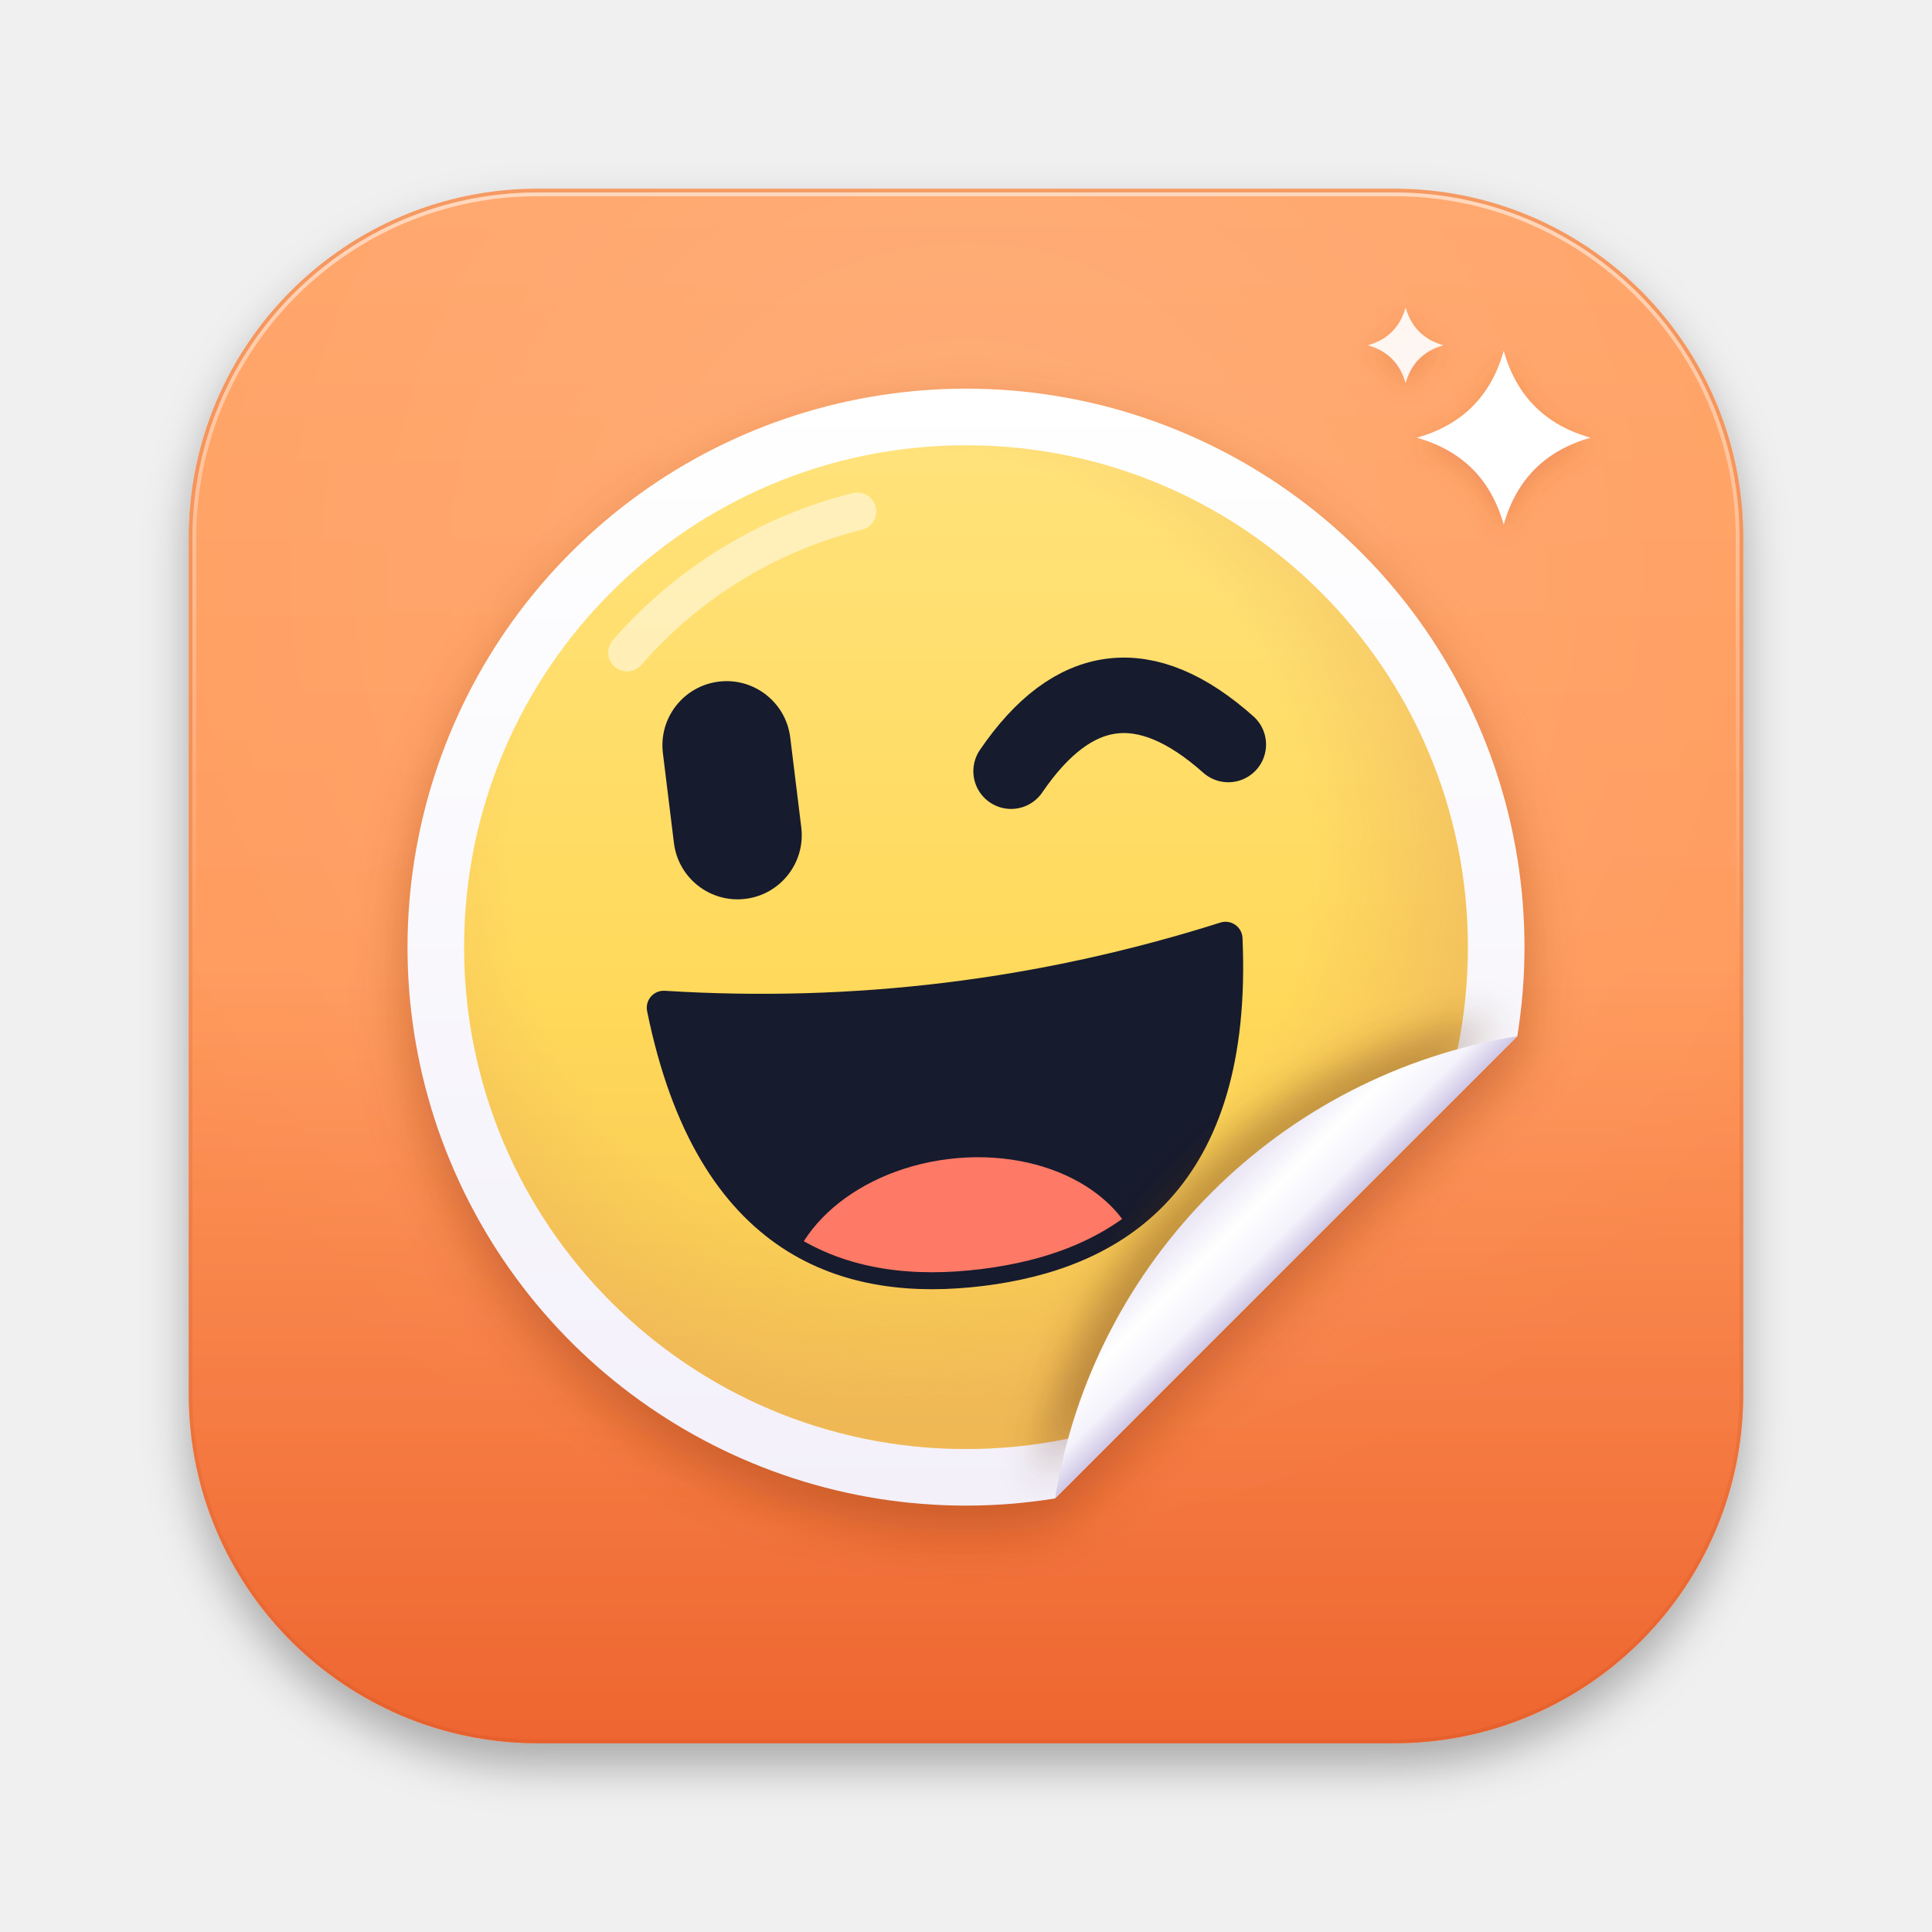
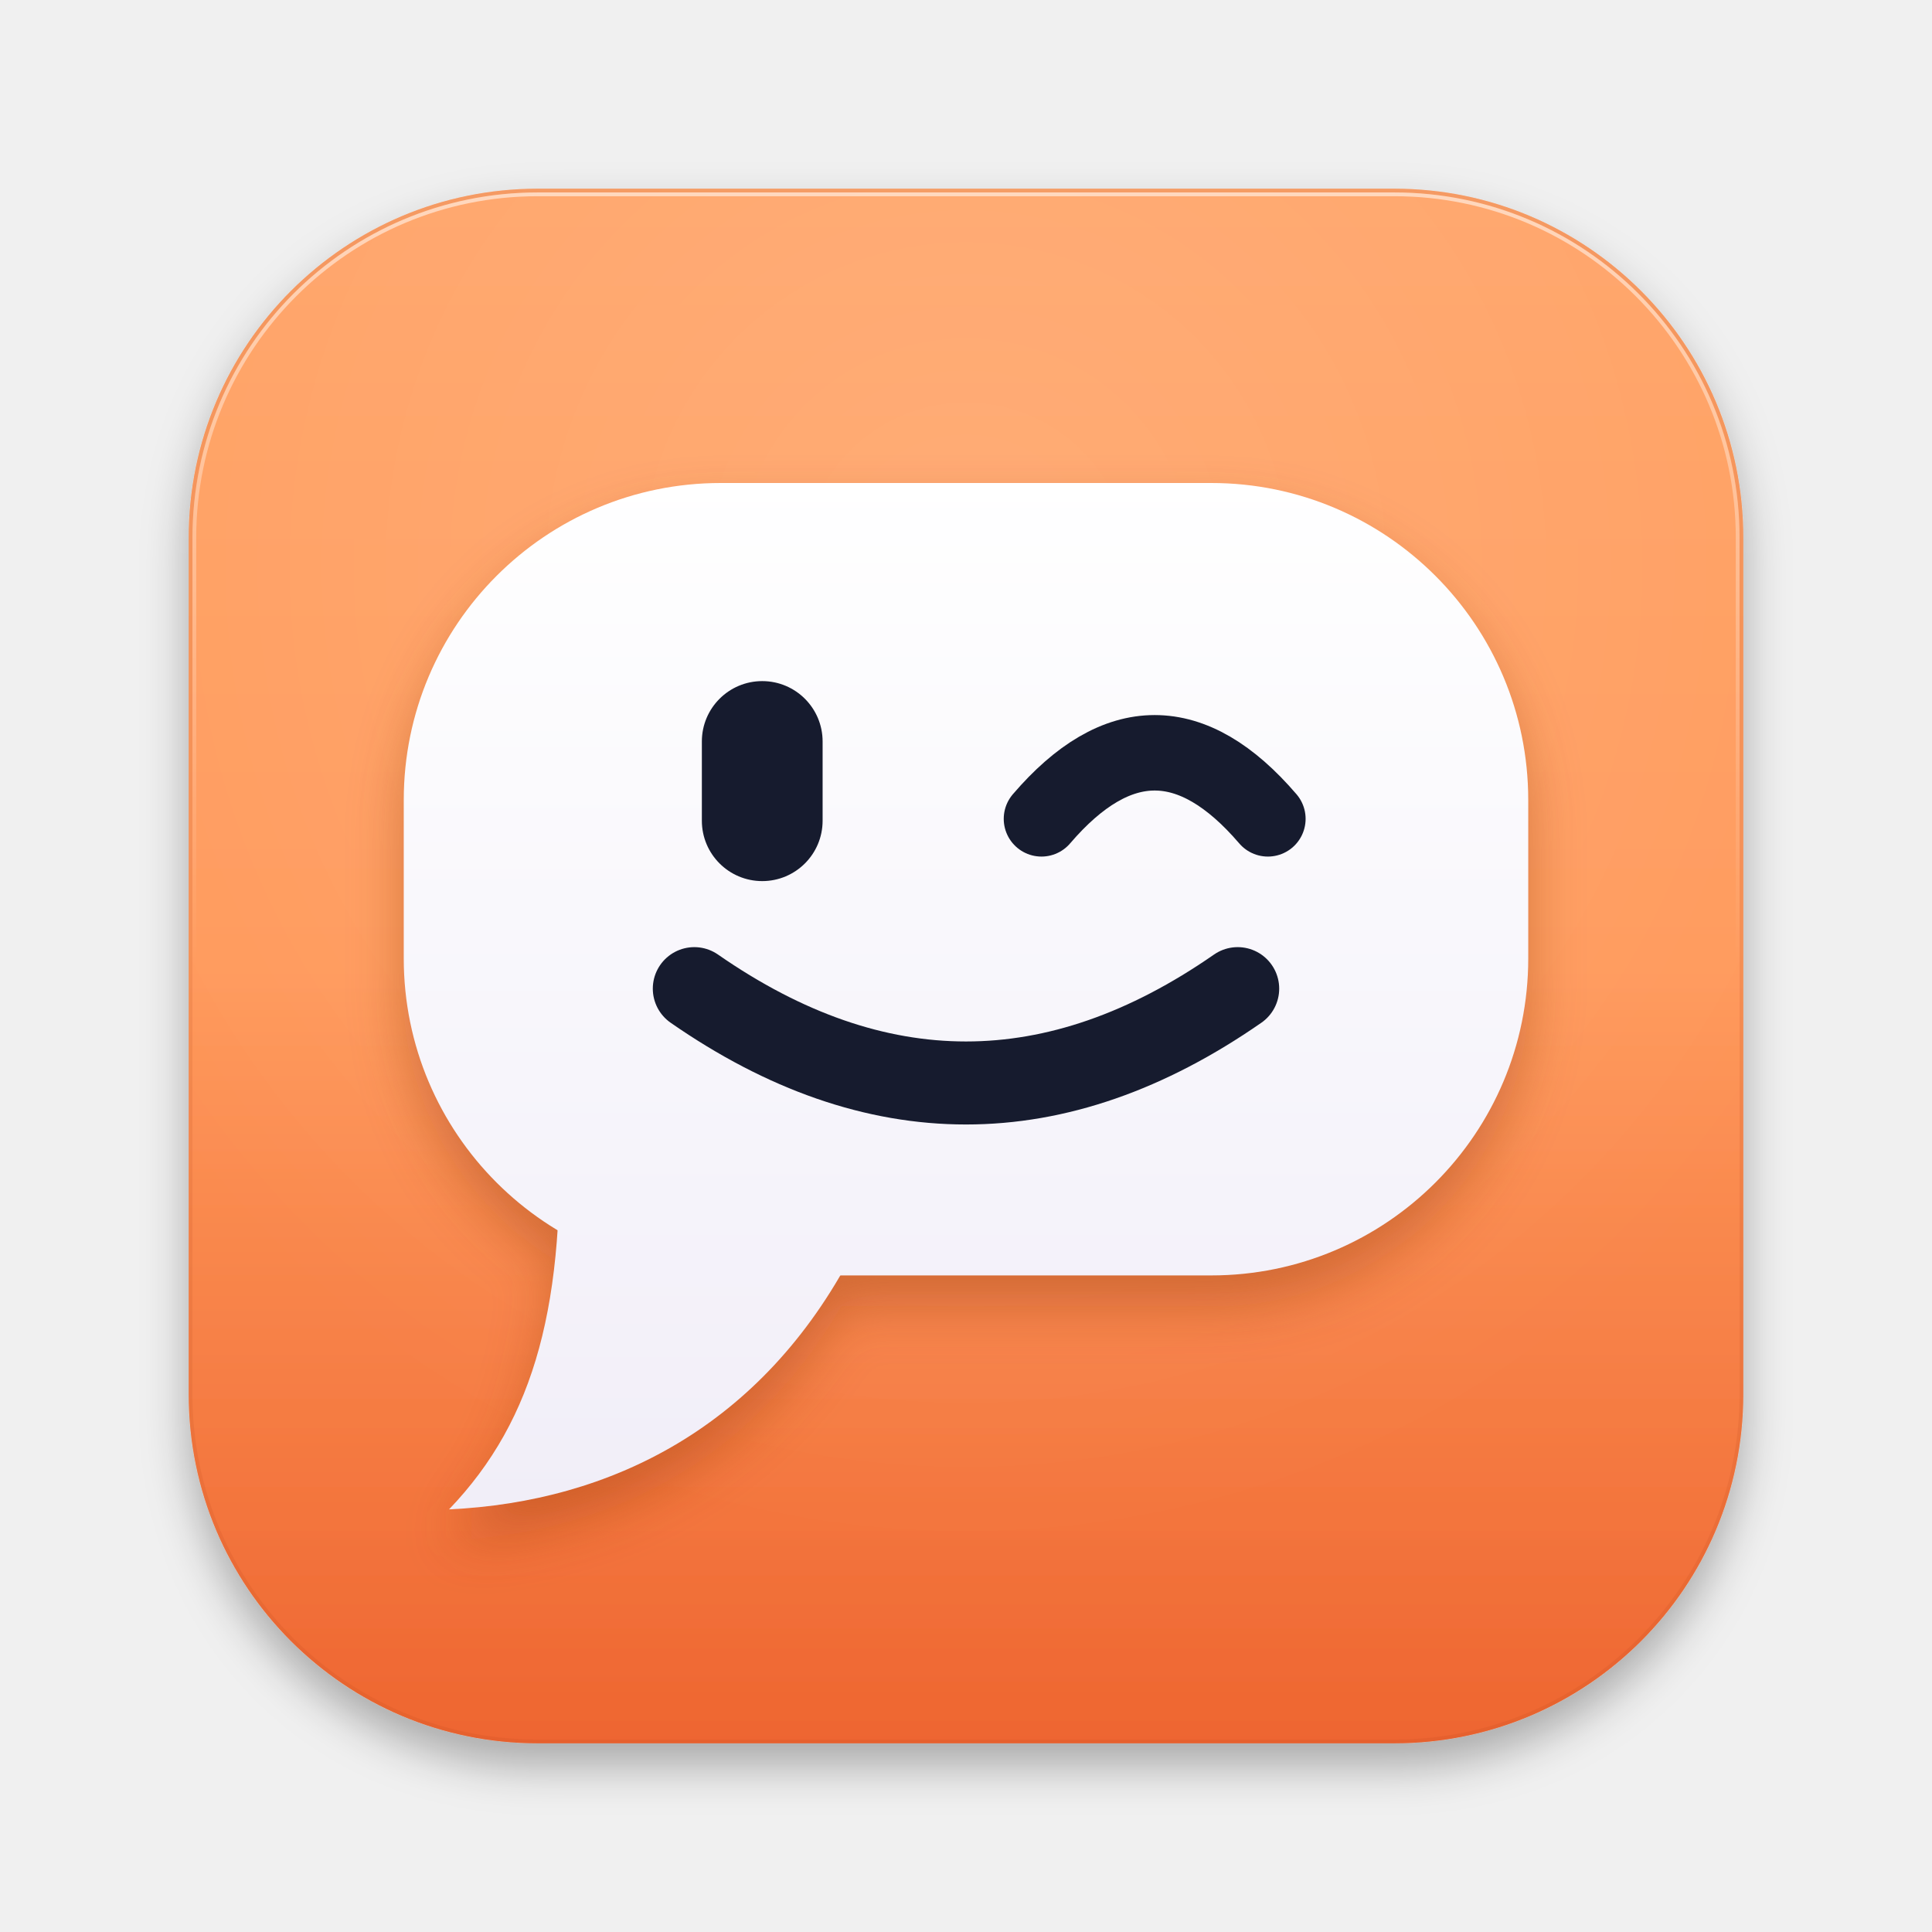
<svg xmlns="http://www.w3.org/2000/svg" width="1024" height="1024" viewBox="0 0 1024 1024">
  <defs>
    <linearGradient id="tileGrad" x1="0" y1="100" x2="0" y2="924" gradientUnits="userSpaceOnUse">
      <stop offset="0" stop-color="#FFA468" />
      <stop offset="0.5" stop-color="#FF9A5C" />
      <stop offset="1" stop-color="#EE6530" />
    </linearGradient>
    <radialGradient id="tileGlow" cx="512" cy="300" r="520" gradientUnits="userSpaceOnUse">
      <stop offset="0" stop-color="#FFFFFF" stop-opacity="0.12" />
      <stop offset="1" stop-color="#FFFFFF" stop-opacity="0" />
    </radialGradient>
-     <linearGradient id="faceGrad" x1="0" y1="236" x2="0" y2="768" gradientUnits="userSpaceOnUse">
-       <stop offset="0" stop-color="#FFE27A" />
-       <stop offset="0.55" stop-color="#FFD95A" />
-       <stop offset="1" stop-color="#F5C451" />
-     </linearGradient>
-     <linearGradient id="borderGrad" x1="0" y1="206" x2="0" y2="798" gradientUnits="userSpaceOnUse">
-       <stop offset="0" stop-color="#FFFFFF" />
-       <stop offset="1" stop-color="#F3F0FA" />
-     </linearGradient>
-     <linearGradient id="flapGrad" x1="681.71" y1="671.71" x2="642.11" y2="632.11" gradientUnits="userSpaceOnUse">
-       <stop offset="0" stop-color="#CFC8E6" />
-       <stop offset="0.25" stop-color="#F4F2FB" />
-       <stop offset="0.6" stop-color="#FFFFFF" />
-       <stop offset="1" stop-color="#E9E5F5" />
-     </linearGradient>
-     <radialGradient id="faceRim" cx="482" cy="452" r="296" gradientUnits="userSpaceOnUse">
-       <stop offset="0.72" stop-color="#E8A85C" stop-opacity="0" />
-       <stop offset="1" stop-color="#E8A85C" stop-opacity="0.45" />
-     </radialGradient>
    <linearGradient id="edgeGrad" x1="0" y1="100" x2="0" y2="512" gradientUnits="userSpaceOnUse">
      <stop offset="0" stop-color="#FFFFFF" stop-opacity="0.55" />
      <stop offset="1" stop-color="#FFFFFF" stop-opacity="0" />
    </linearGradient>
-     <clipPath id="keep">
-       <path d="M-166.82,1520.23 L1530.23,-176.82 L116.02,-1591.04 L-1581.04,106.02 Z" />
-     </clipPath>
+     <linearGradient id="bubbleGrad" x1="0" y1="250" x2="0" y2="800" gradientUnits="userSpaceOnUse">
+       <stop offset="0" stop-color="#FFFFFF" />
+       <stop offset="1" stop-color="#F1EEF8" />
+     </linearGradient>
    <clipPath id="tileClip">
      <rect x="100" y="100" width="824" height="824" rx="185" ry="185" />
-     </clipPath>
-     <clipPath id="bodyClip">
-       <path d="M559.20,794.21 A296,296 0 1 1 804.21,549.20 Z" />
    </clipPath>
    <filter id="tileShadow" x="-20%" y="-20%" width="140%" height="140%">
      <feGaussianBlur in="SourceAlpha" stdDeviation="12" />
      <feOffset dx="0" dy="12" result="blur" />
      <feFlood flood-color="#000000" flood-opacity="0.30" />
      <feComposite in2="blur" operator="in" result="shadow" />
      <feMerge>
        <feMergeNode in="shadow" />
        <feMergeNode in="SourceGraphic" />
      </feMerge>
    </filter>
-     <filter id="sparkShadow" x="-60%" y="-60%" width="220%" height="240%">
-       <feDropShadow dx="0" dy="4" stdDeviation="6" flood-color="#C4501F" flood-opacity="0.25" />
-     </filter>
-     <filter id="stickerShadow" x="-30%" y="-30%" width="160%" height="160%">
+     <filter id="bubbleShadow" x="-30%" y="-30%" width="160%" height="160%">
      <feGaussianBlur stdDeviation="14" />
-     </filter>
-     <filter id="flapShadow" x="-50%" y="-50%" width="200%" height="200%">
-       <feGaussianBlur stdDeviation="10" />
    </filter>
  </defs>
  <g filter="url(#tileShadow)">
    <rect x="100" y="100" width="824" height="824" rx="185" ry="185" fill="url(#tileGrad)" />
  </g>
  <g clip-path="url(#tileClip)">
    <rect x="100" y="100" width="824" height="824" fill="url(#tileGlow)" />
-     <path d="M559.20,794.21 A296,296 0 1 1 804.21,549.20 Z" transform="translate(0,14)" fill="#9A3A0E" opacity="0.45" filter="url(#stickerShadow)" />
  </g>
  <rect x="101" y="101" width="822" height="822" rx="184" ry="184" fill="none" stroke="#B3471A" stroke-opacity="0.14" stroke-width="2" />
  <rect x="103" y="103" width="818" height="818" rx="182" ry="182" fill="none" stroke="url(#edgeGrad)" stroke-width="2" />
-   <g fill="#FFFFFF" filter="url(#sparkShadow)">
-     <path d="M797,186 Q807.12,221.88 843,232 Q807.12,242.12 797,278 Q786.88,242.12 751,232 Q786.88,221.88 797,186 Z" />
-     <path d="M745,163 Q749.4,178.6 765,183 Q749.4,187.4 745,203 Q740.6,187.4 725,183 Q740.6,178.6 745,163 Z" opacity="0.9" />
-   </g>
-   <path d="M559.20,794.21 A296,296 0 1 1 804.21,549.20 Z" fill="url(#borderGrad)" />
-   <g clip-path="url(#keep)">
-     <circle cx="512" cy="502" r="266" fill="url(#faceGrad)" />
-     <circle cx="512" cy="502" r="266" fill="url(#faceRim)" />
-   </g>
-   <g transform="translate(-14,-8) rotate(-7 512 502)">
+   <g transform="translate(512 470) scale(1.0) translate(-512 -470)">
+     <g clip-path="url(#tileClip)" opacity="0.4" filter="url(#bubbleShadow)" transform="translate(0 16)">
+       <rect x="214" y="256" width="596" height="420" rx="168" fill="#9A3A0E" />
+       <path d="M296 590 C300 690 284 752 238 800 C324 796 404 756 452 664 Z" fill="#9A3A0E" />
+     </g>
+     <rect x="214" y="256" width="596" height="420" rx="168" fill="url(#bubbleGrad)" />
+     <path d="M296 590 C300 690 284 752 238 800 C324 796 404 756 452 664 Z" fill="url(#bubbleGrad)" />
    <g fill="#161B2E" stroke="#161B2E" stroke-linecap="round" stroke-linejoin="round">
-       <rect x="378.0" y="356" width="68" height="116" rx="34.0" stroke="none" />
-       <path d="M560,422 Q618,356 676,422" fill="none" stroke-width="40" />
-       <path d="M362,524 Q512,552 662,524 C652,652 582,682 512,682 C442,682 372,652 362,524 Z" stroke-width="18" />
-     </g>
-     <clipPath id="mouthClip">
-       <path d="M362,524 Q512,552 662,524 C652,652 582,682 512,682 C442,682 372,652 362,524 Z" />
-     </clipPath>
-     <g clip-path="url(#mouthClip)">
-       <ellipse cx="502" cy="692" rx="95" ry="70" fill="#FF7A66" />
+       <rect x="372.0" y="361.0" width="64" height="106" rx="32.0" stroke="none" />
+       <path d="M552 434 Q612 364 672 434" fill="none" stroke-width="40" />
+       <path d="M368 524 Q512 624 656 524" fill="none" stroke-width="44" />
    </g>
  </g>
-   <path d="M332.38,345.86 A238,238 0 0 1 454.42,271.07" fill="none" stroke="#FFFFFF" stroke-opacity="0.5" stroke-width="20" stroke-linecap="round" />
-   <g clip-path="url(#bodyClip)">
-     <path d="M559.20,794.21 A296,296 0 0 1 804.21,549.20 Z" transform="translate(-9.90,-9.90)" fill="#5A2A10" opacity="0.35" filter="url(#flapShadow)" />
-   </g>
-   <path d="M559.20,794.21 A296,296 0 0 1 804.21,549.20 Z" fill="url(#flapGrad)" />
</svg>
